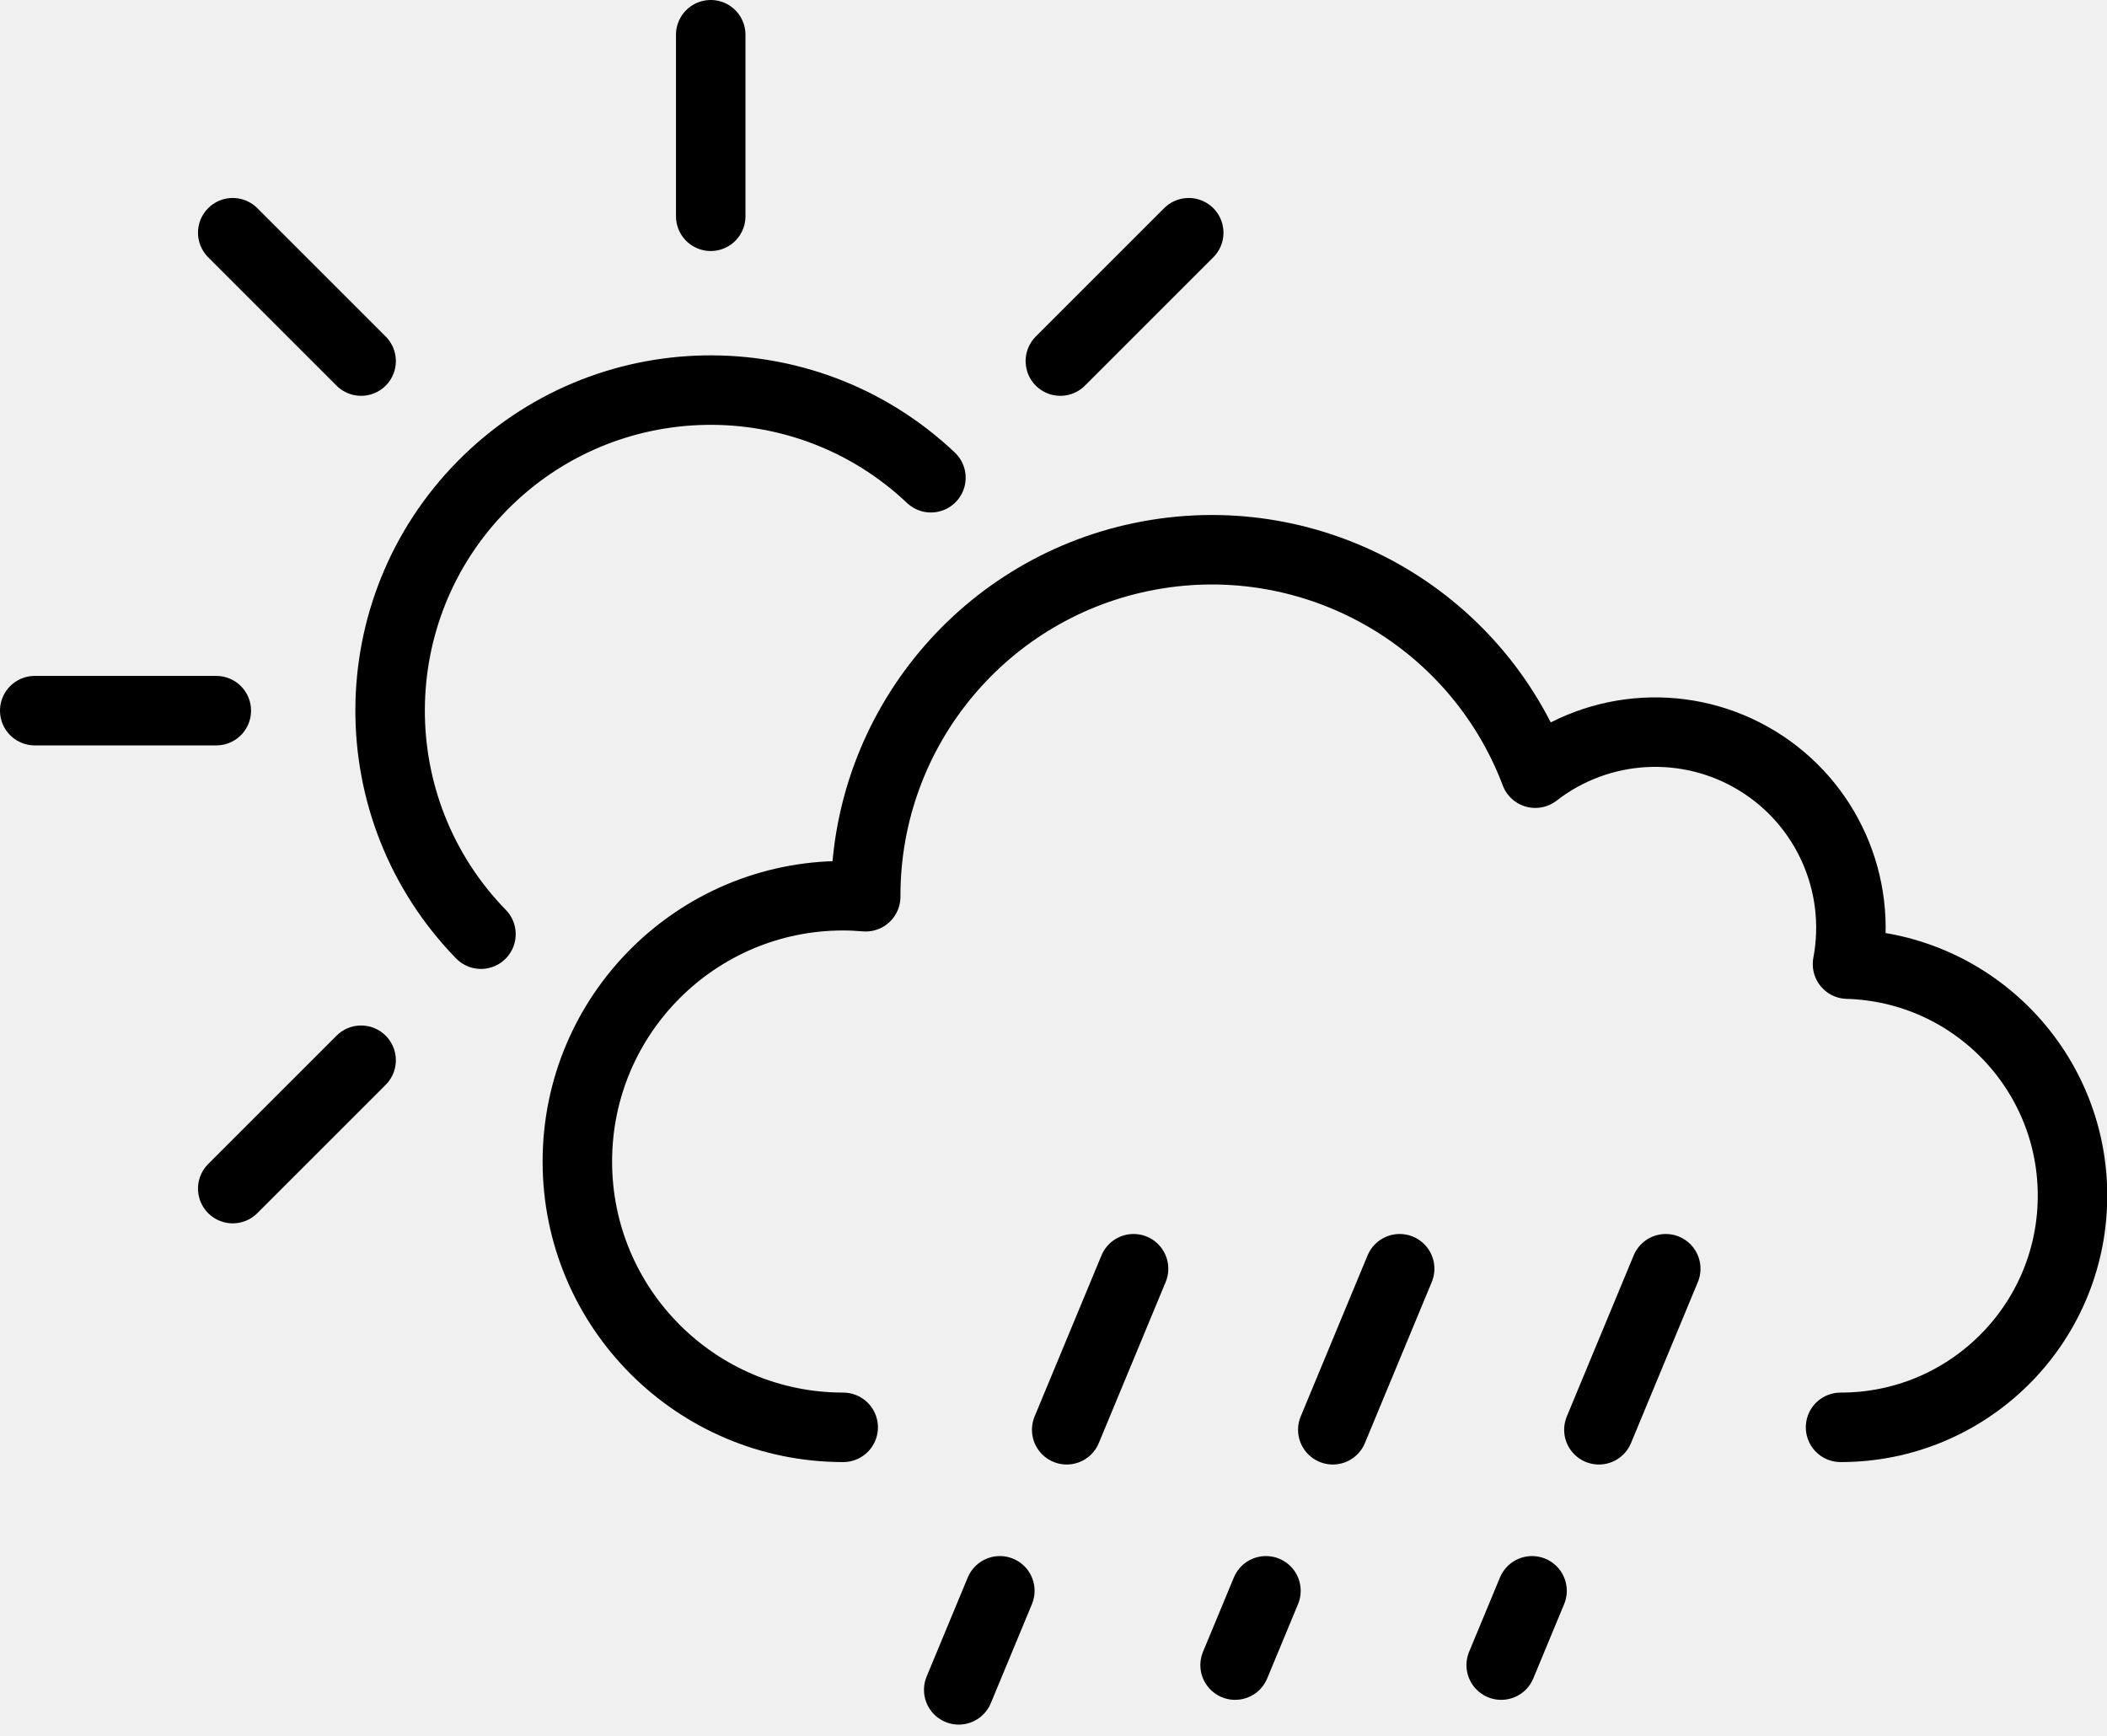
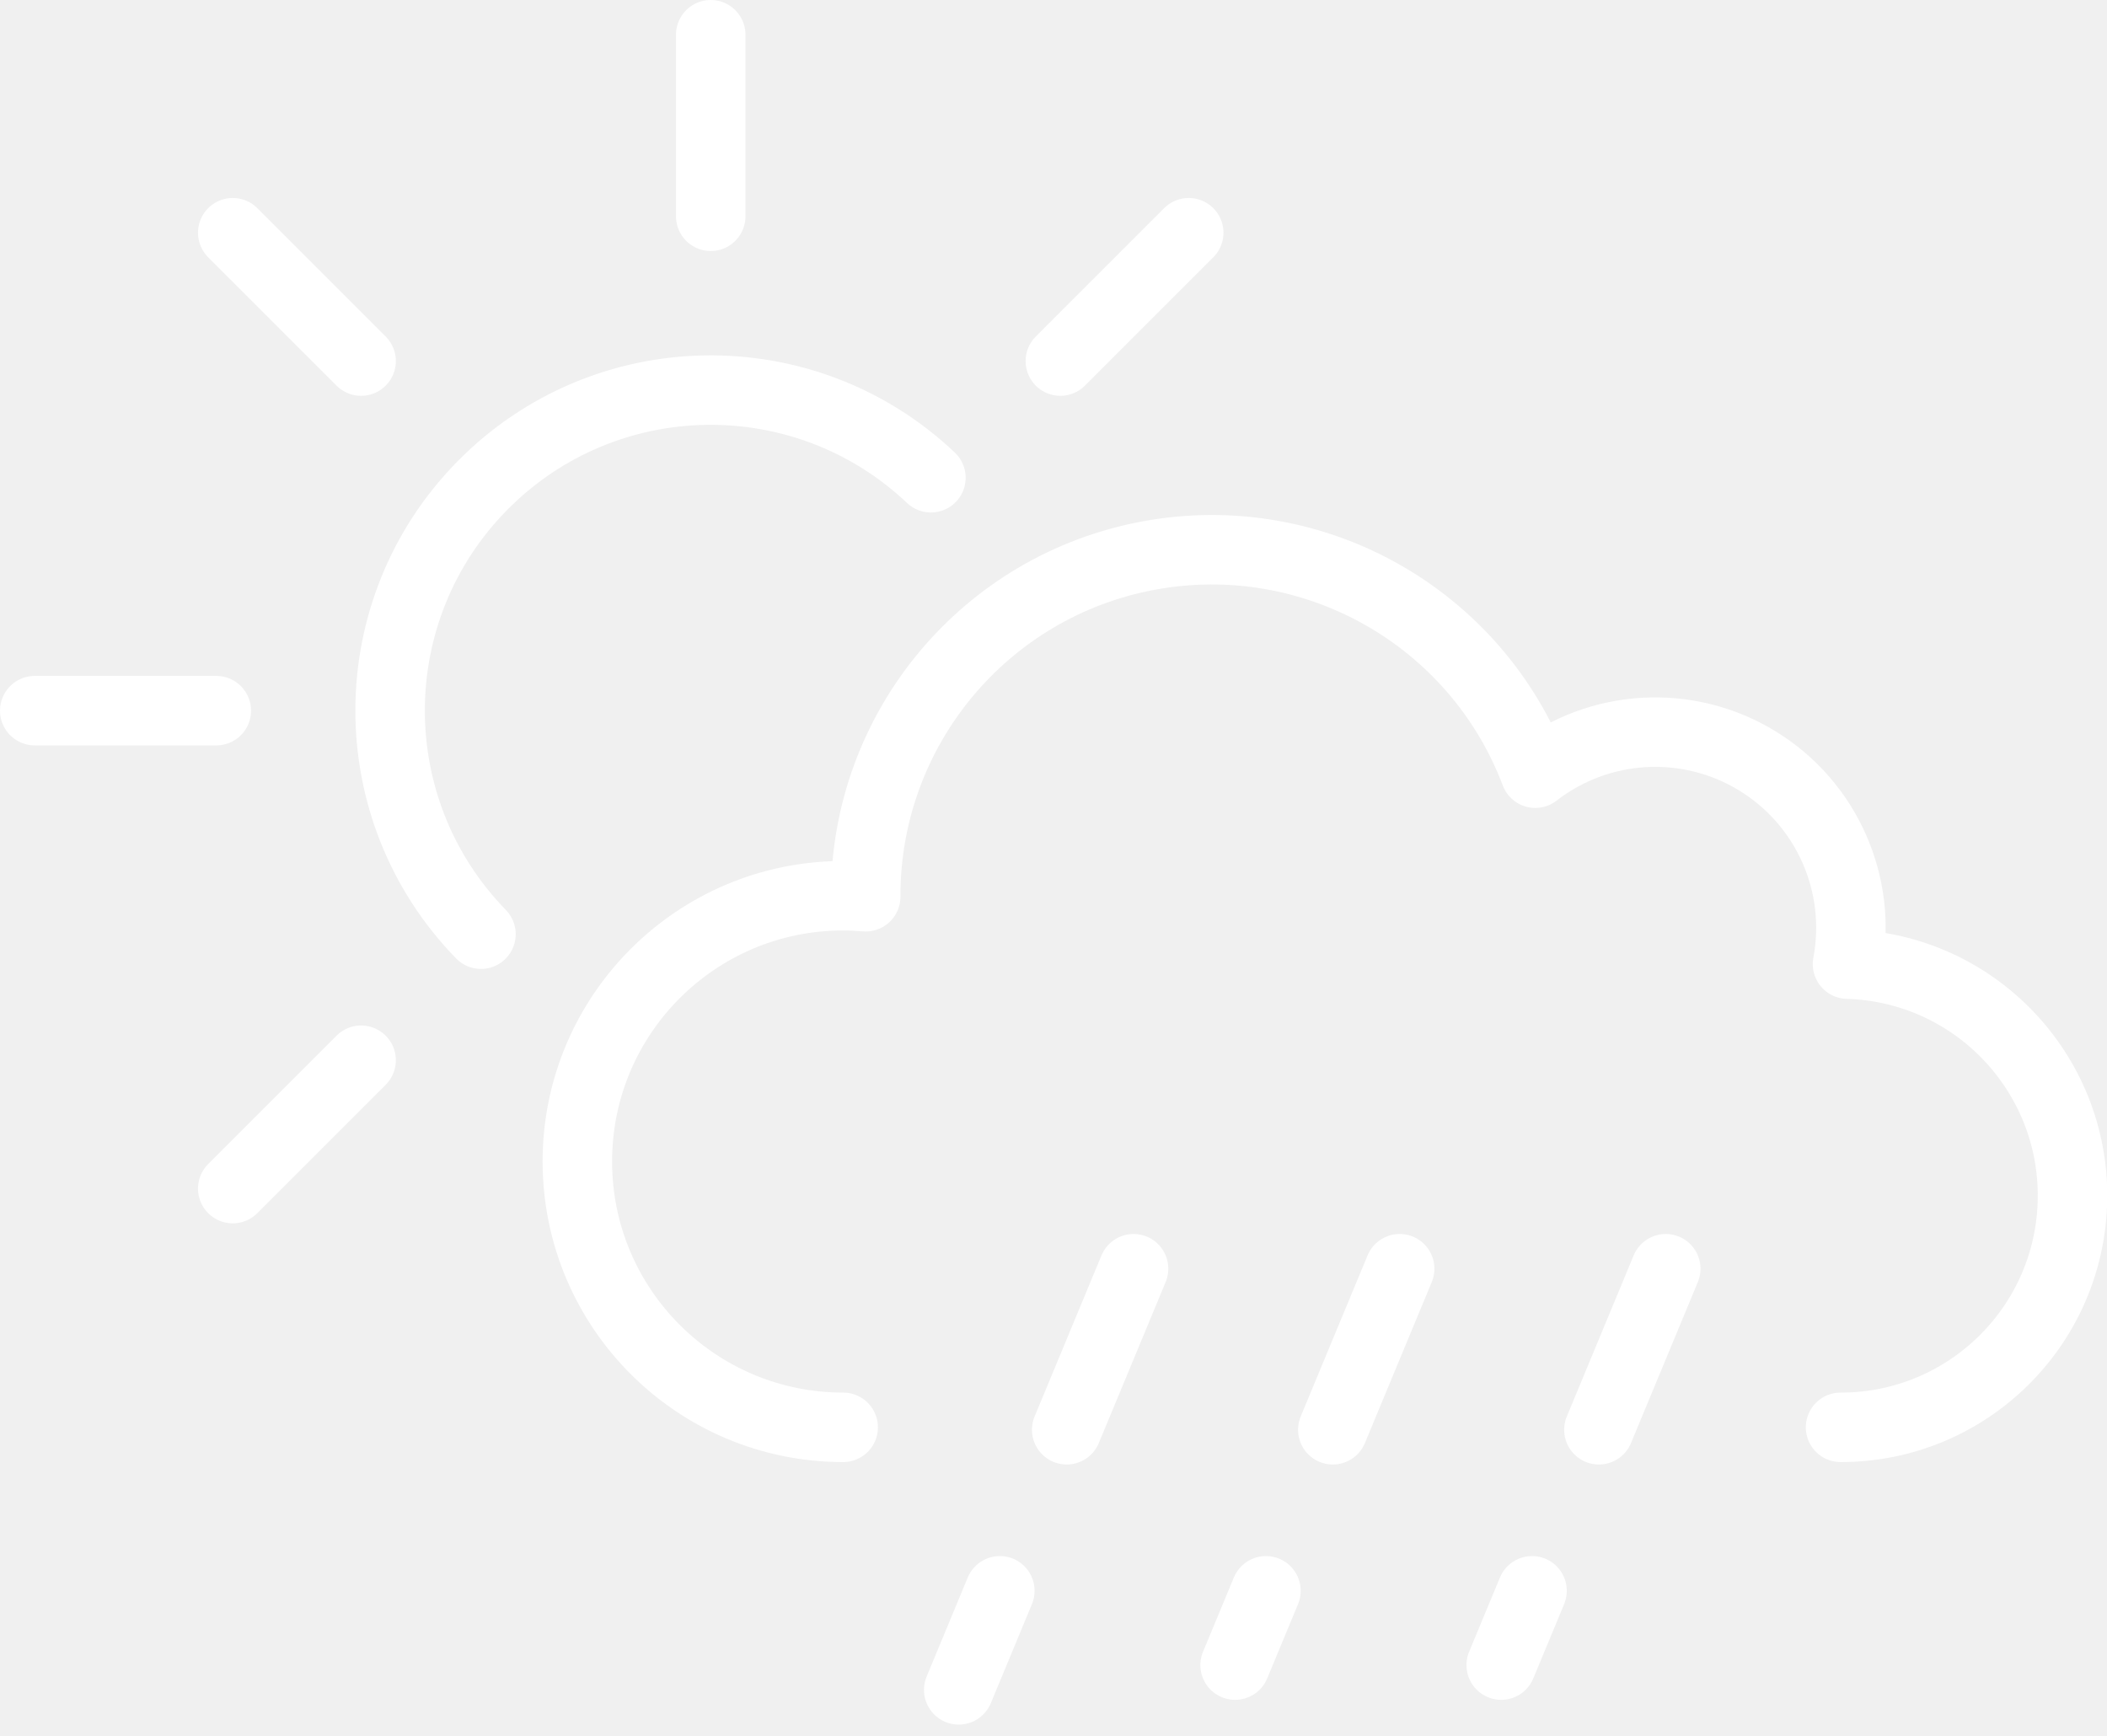
<svg xmlns="http://www.w3.org/2000/svg" viewBox="0 0 306.382 252.352">
  <g id="Group_67" data-name="Group 67" transform="translate(-1643.355 3894.119)">
    <g id="Group_42" data-name="Group 42" transform="translate(-4588.401 -2669.52)">
-       <path id="Path_73" data-name="Path 73" d="M5224.394,1370.975a33.688,33.688,0,0,0,1.011-67.362,28.454,28.454,0,0,0-45.4-27.766,50.315,50.315,0,0,0-97.367,17.819c0,.05,0,.1,0,.149-1.081-.091-2.171-.149-3.274-.149a38.654,38.654,0,1,0,0,77.309" transform="translate(1275 -2388.004)" fill="none" stroke="#000" stroke-linecap="round" stroke-linejoin="round" stroke-width="10.104" />
-       <line id="Line_128" data-name="Line 128" x1="25.423" y2="61.242" transform="translate(6371.166 -1040.093)" fill="none" stroke="#000" stroke-linecap="round" stroke-linejoin="round" stroke-width="10.104" stroke-dasharray="25.357 25.357" />
-       <line id="Line_129" data-name="Line 129" x1="23.929" y2="57.642" transform="translate(6411.354 -1040.093)" fill="none" stroke="#000" stroke-linecap="round" stroke-linejoin="round" stroke-width="10.104" stroke-dasharray="25.357 25.357" />
-       <path id="Path_74" data-name="Path 74" d="M5198.976,1347.911l-9.855,23.742-14.073,33.9" transform="translate(1275 -2388.004)" fill="none" stroke="#000" stroke-linecap="round" stroke-linejoin="round" stroke-width="10.104" stroke-dasharray="25.357 25.357" />
+       <path id="Path_73" data-name="Path 73" d="M5224.394,1370.975a33.688,33.688,0,0,0,1.011-67.362,28.454,28.454,0,0,0-45.4-27.766,50.315,50.315,0,0,0-97.367,17.819c0,.05,0,.1,0,.149-1.081-.091-2.171-.149-3.274-.149a38.654,38.654,0,1,0,0,77.309" transform="translate(1275 -2388.004)" fill="none" stroke="#fff" stroke-linecap="round" stroke-linejoin="round" stroke-width="10.104" />
+       <line id="Line_128" data-name="Line 128" x1="25.423" y2="61.242" transform="translate(6371.166 -1040.093)" fill="none" stroke="#fff" stroke-linecap="round" stroke-linejoin="round" stroke-width="10.104" stroke-dasharray="25.357 25.357" />
+       <line id="Line_129" data-name="Line 129" x1="23.929" y2="57.642" transform="translate(6411.354 -1040.093)" fill="none" stroke="#fff" stroke-linecap="round" stroke-linejoin="round" stroke-width="10.104" stroke-dasharray="25.357 25.357" />
+       <path id="Path_74" data-name="Path 74" d="M5198.976,1347.911l-9.855,23.742-14.073,33.9" transform="translate(1275 -2388.004)" fill="none" stroke="#fff" stroke-linecap="round" stroke-linejoin="round" stroke-width="10.104" stroke-dasharray="25.357 25.357" />
    </g>
-     <path id="Path_128" data-name="Path 128" d="M5135.5,530.024a46.612,46.612,0,0,0-65.428,66.379" transform="translate(-3356.779 -4354.668)" fill="none" stroke="#000" stroke-linecap="round" stroke-linejoin="round" stroke-width="10.104" />
-     <line id="Line_193" data-name="Line 193" y1="26.4" transform="translate(1746.703 -3889.067)" fill="none" stroke="#000" stroke-linecap="round" stroke-linejoin="round" stroke-width="10.104" />
-     <line id="Line_194" data-name="Line 194" y1="18.667" x2="18.667" transform="translate(1797.542 -3860.276)" fill="none" stroke="#000" stroke-linecap="round" stroke-linejoin="round" stroke-width="10.104" />
-     <line id="Line_195" data-name="Line 195" x1="18.667" y2="18.667" transform="translate(1677.198 -3739.933)" fill="none" stroke="#000" stroke-linecap="round" stroke-linejoin="round" stroke-width="10.104" />
-     <line id="Line_196" data-name="Line 196" x1="26.4" transform="translate(1648.407 -3790.771)" fill="none" stroke="#000" stroke-linecap="round" stroke-linejoin="round" stroke-width="10.104" />
-     <line id="Line_197" data-name="Line 197" x1="18.667" y1="18.667" transform="translate(1677.198 -3860.276)" fill="none" stroke="#000" stroke-linecap="round" stroke-linejoin="round" stroke-width="10.104" />
+     <path id="Path_128" data-name="Path 128" d="M5135.5,530.024a46.612,46.612,0,0,0-65.428,66.379" transform="translate(-3356.779 -4354.668)" fill="none" stroke="#fff" stroke-linecap="round" stroke-linejoin="round" stroke-width="10.104" />
+     <line id="Line_193" data-name="Line 193" y1="26.4" transform="translate(1746.703 -3889.067)" fill="none" stroke="#fff" stroke-linecap="round" stroke-linejoin="round" stroke-width="10.104" />
+     <line id="Line_194" data-name="Line 194" y1="18.667" x2="18.667" transform="translate(1797.542 -3860.276)" fill="none" stroke="#fff" stroke-linecap="round" stroke-linejoin="round" stroke-width="10.104" />
+     <line id="Line_195" data-name="Line 195" x1="18.667" y2="18.667" transform="translate(1677.198 -3739.933)" fill="none" stroke="#fff" stroke-linecap="round" stroke-linejoin="round" stroke-width="10.104" />
+     <line id="Line_196" data-name="Line 196" x1="26.4" transform="translate(1648.407 -3790.771)" fill="none" stroke="#fff" stroke-linecap="round" stroke-linejoin="round" stroke-width="10.104" />
+     <line id="Line_197" data-name="Line 197" x1="18.667" y1="18.667" transform="translate(1677.198 -3860.276)" fill="none" stroke="#fff" stroke-linecap="round" stroke-linejoin="round" stroke-width="10.104" />
  </g>
</svg>
